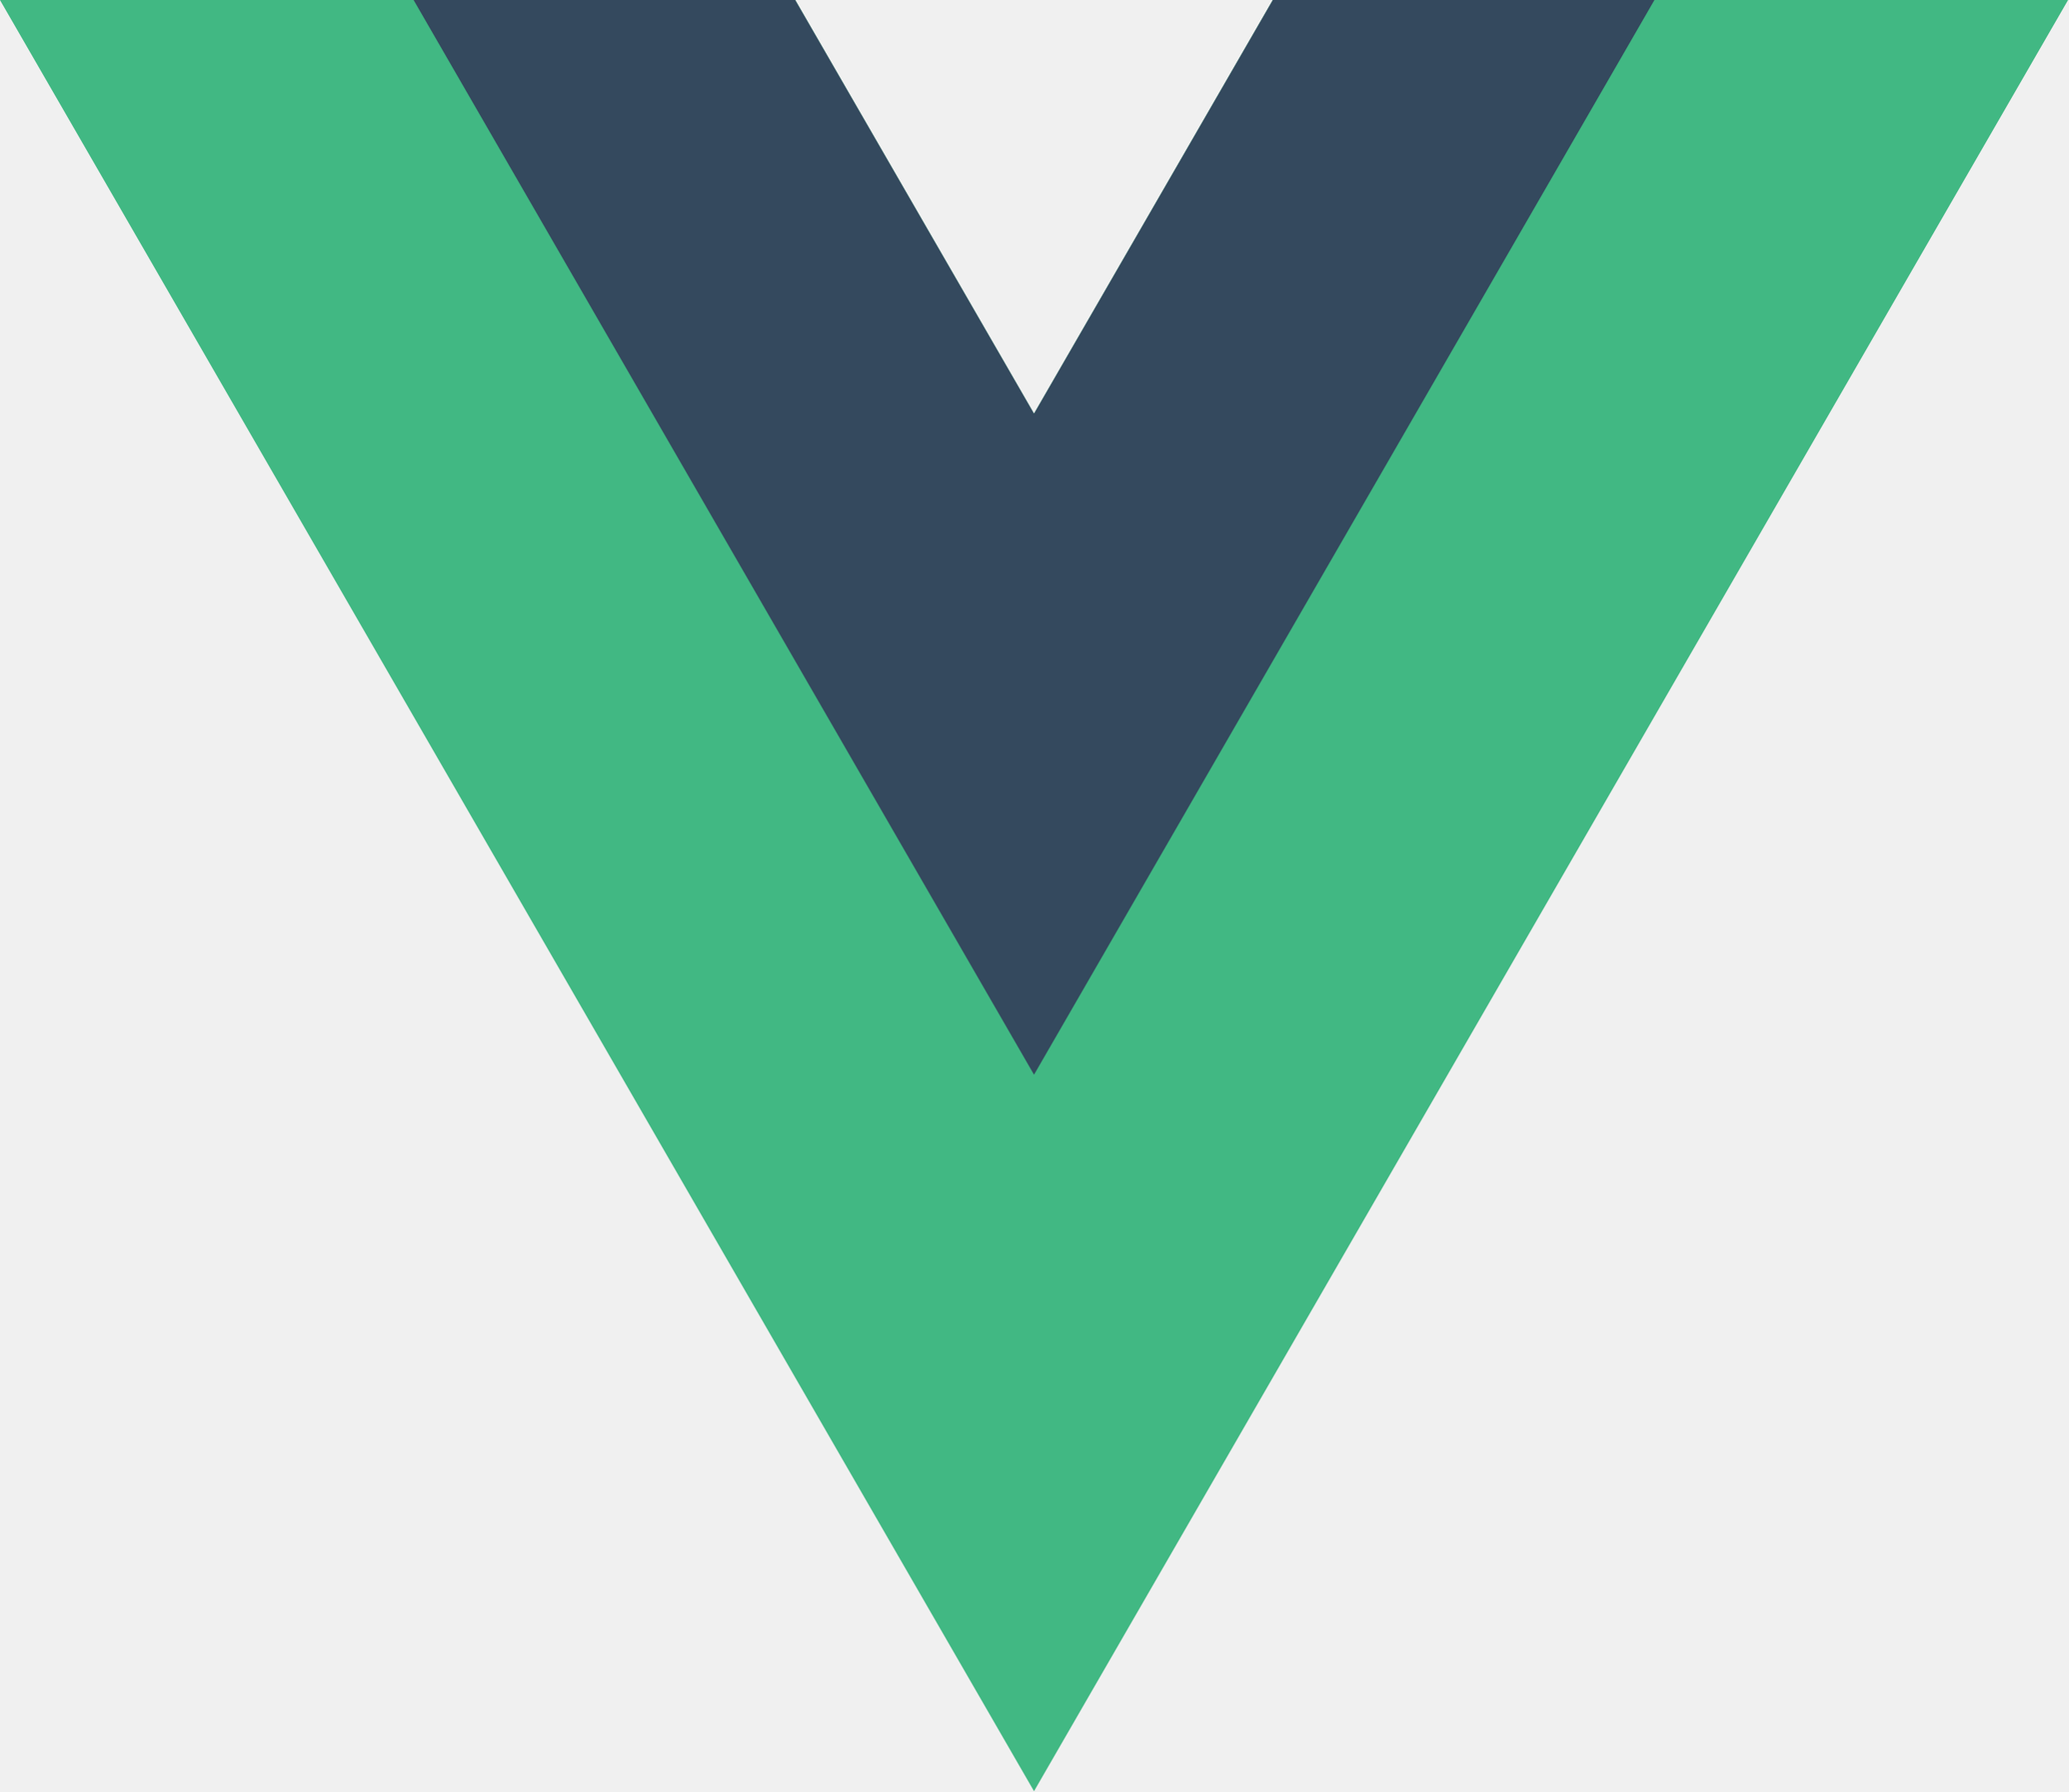
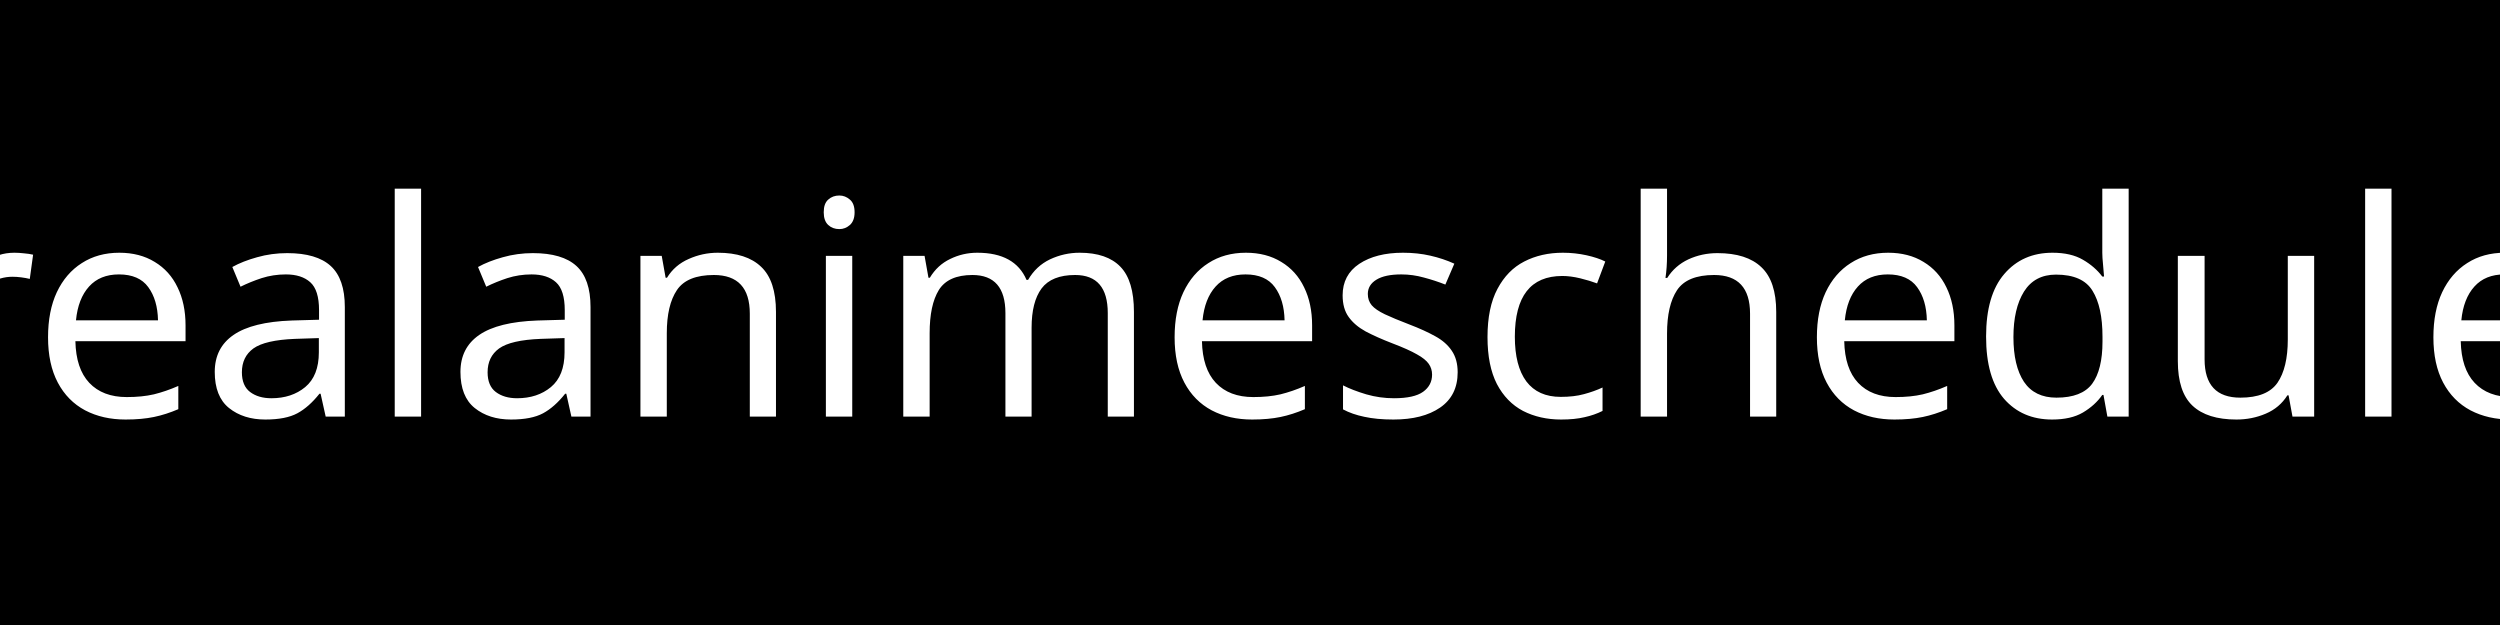
- <svg xmlns="http://www.w3.org/2000/svg" viewBox="0 0 261.76 226.69">
-   <path d="M161.096.001l-30.225 52.351L100.647.001H-.005l130.877 226.688L261.749.001z" fill="#41b883" />
-   <path d="M161.096.001l-30.225 52.351L100.647.001H52.346l78.526 136.01L209.398.001z" fill="#34495e" />
+ <svg xmlns="http://www.w3.org/2000/svg" viewBox="0 0 200 50">
+   <rect x="0" y="0" width="100%" height="100%" fill="#000" />
+   <text x="50%" y="50%" fill="#fff" text-anchor="middle" dominant-baseline="middle" font-size="24px" font-family="sans-serif">realanimeschedule</text>
</svg>
